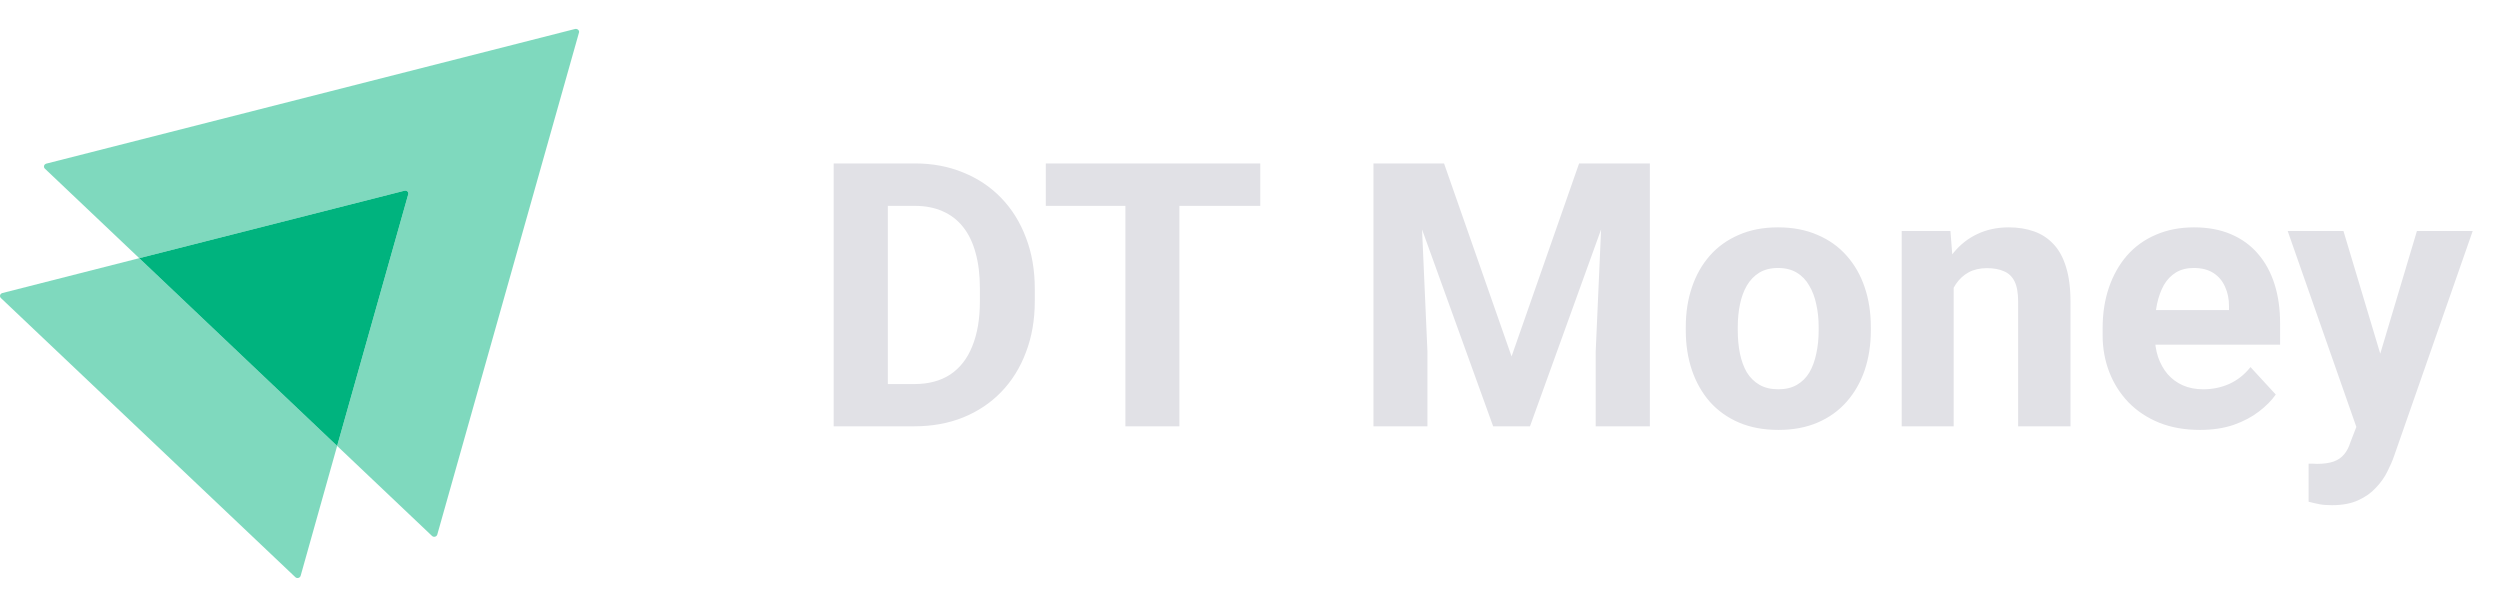
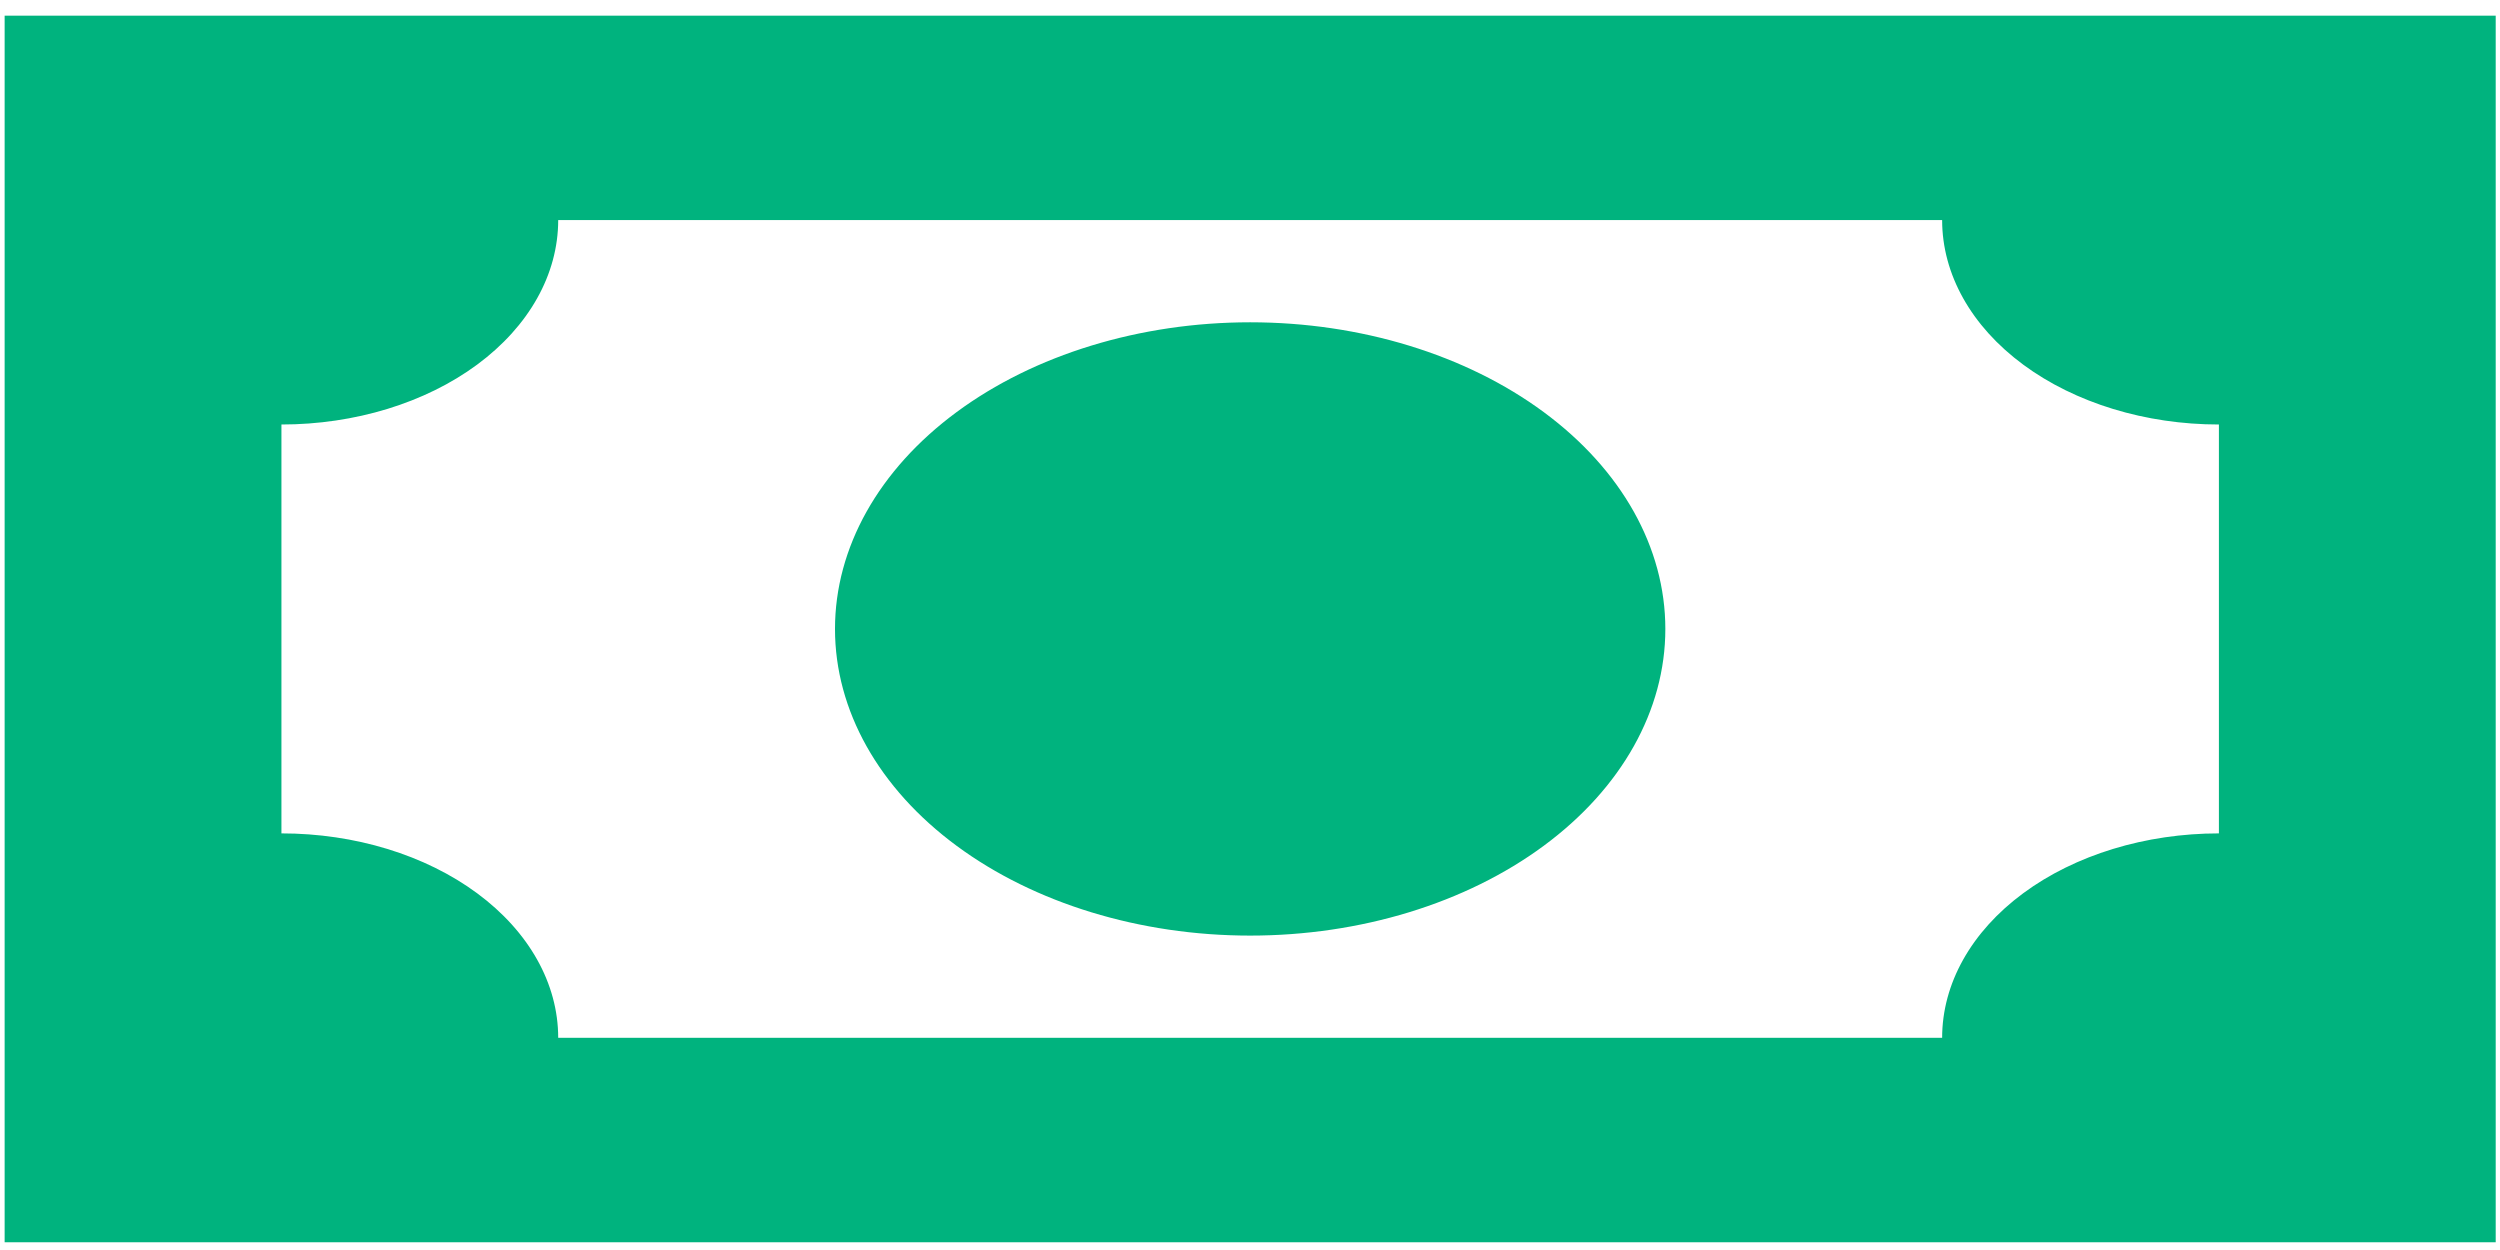
- <svg xmlns="http://www.w3.org/2000/svg" width="173" height="42" viewBox="0 0 173 42" fill="none">
-   <path opacity="0.5" d="M40.065 2.257L30.26 36.992C30.21 37.149 30.011 37.197 29.895 37.086L23.33 30.858L28.249 13.451C28.299 13.294 28.149 13.152 27.983 13.199L9.636 17.866L3.105 11.67C2.989 11.559 3.039 11.37 3.205 11.323L39.799 2.004C39.965 1.973 40.115 2.115 40.065 2.257Z" fill="#00B37E" />
-   <path opacity="0.5" d="M23.33 30.858L20.804 39.845C20.754 40.003 20.554 40.05 20.438 39.94L0.063 20.625C-0.053 20.515 -0.003 20.326 0.163 20.278L9.636 17.866L23.33 30.858Z" fill="#00B37E" />
-   <path d="M28.248 13.451L23.329 30.858L9.635 17.866L27.983 13.199C28.149 13.152 28.298 13.293 28.248 13.451Z" fill="#00B37E" />
-   <path d="M63.274 29.5H59.314L59.339 26.577H63.274C64.257 26.577 65.086 26.356 65.76 25.915C66.435 25.465 66.943 24.811 67.284 23.953C67.634 23.095 67.809 22.058 67.809 20.843V19.956C67.809 19.023 67.709 18.202 67.509 17.494C67.318 16.787 67.03 16.191 66.647 15.708C66.264 15.225 65.793 14.863 65.236 14.621C64.677 14.371 64.036 14.246 63.312 14.246H59.239V11.31H63.312C64.528 11.31 65.639 11.519 66.647 11.935C67.663 12.343 68.542 12.93 69.283 13.697C70.024 14.463 70.595 15.379 70.995 16.445C71.403 17.503 71.607 18.681 71.607 19.98V20.843C71.607 22.133 71.403 23.312 70.995 24.378C70.595 25.444 70.024 26.36 69.283 27.126C68.55 27.884 67.672 28.471 66.647 28.888C65.631 29.296 64.507 29.5 63.274 29.5ZM61.438 11.31V29.5H57.69V11.31H61.438ZM81.614 11.31V29.5H77.878V11.31H81.614ZM87.21 11.31V14.246H72.369V11.31H87.21ZM96.755 11.31H99.928L104.6 24.665L109.273 11.31H112.446L105.875 29.5H103.326L96.755 11.31ZM95.043 11.31H98.204L98.779 24.328V29.5H95.043V11.31ZM110.997 11.31H114.17V29.5H110.422V24.328L110.997 11.31ZM116.656 22.879V22.616C116.656 21.625 116.798 20.713 117.081 19.881C117.364 19.039 117.776 18.311 118.318 17.694C118.859 17.078 119.525 16.599 120.316 16.258C121.108 15.908 122.015 15.733 123.04 15.733C124.064 15.733 124.976 15.908 125.776 16.258C126.575 16.599 127.246 17.078 127.787 17.694C128.337 18.311 128.753 19.039 129.036 19.881C129.32 20.713 129.461 21.625 129.461 22.616V22.879C129.461 23.862 129.32 24.773 129.036 25.615C128.753 26.448 128.337 27.176 127.787 27.801C127.246 28.417 126.579 28.896 125.788 29.238C124.997 29.579 124.089 29.75 123.065 29.75C122.04 29.75 121.128 29.579 120.329 29.238C119.538 28.896 118.867 28.417 118.318 27.801C117.776 27.176 117.364 26.448 117.081 25.615C116.798 24.773 116.656 23.862 116.656 22.879ZM120.254 22.616V22.879C120.254 23.445 120.304 23.974 120.404 24.465C120.504 24.957 120.662 25.39 120.879 25.765C121.103 26.131 121.395 26.418 121.753 26.627C122.111 26.835 122.548 26.939 123.065 26.939C123.565 26.939 123.993 26.835 124.352 26.627C124.71 26.418 124.997 26.131 125.214 25.765C125.43 25.39 125.588 24.957 125.688 24.465C125.797 23.974 125.851 23.445 125.851 22.879V22.616C125.851 22.067 125.797 21.55 125.688 21.067C125.588 20.576 125.426 20.143 125.201 19.768C124.985 19.385 124.697 19.085 124.339 18.869C123.981 18.652 123.548 18.544 123.04 18.544C122.532 18.544 122.099 18.652 121.741 18.869C121.391 19.085 121.103 19.385 120.879 19.768C120.662 20.143 120.504 20.576 120.404 21.067C120.304 21.55 120.254 22.067 120.254 22.616ZM135.195 18.869V29.5H131.597V15.983H134.97L135.195 18.869ZM134.671 22.267H133.696C133.696 21.267 133.825 20.368 134.084 19.568C134.342 18.76 134.704 18.073 135.17 17.507C135.637 16.932 136.191 16.495 136.832 16.195C137.482 15.887 138.206 15.733 139.006 15.733C139.639 15.733 140.217 15.825 140.742 16.008C141.267 16.191 141.717 16.483 142.091 16.882C142.475 17.282 142.766 17.811 142.966 18.469C143.174 19.127 143.278 19.93 143.278 20.88V29.5H139.655V20.867C139.655 20.268 139.572 19.801 139.405 19.468C139.239 19.135 138.993 18.902 138.668 18.769C138.352 18.627 137.96 18.556 137.494 18.556C137.011 18.556 136.59 18.652 136.232 18.844C135.882 19.035 135.591 19.302 135.358 19.643C135.133 19.976 134.962 20.368 134.846 20.817C134.729 21.267 134.671 21.75 134.671 22.267ZM152.236 29.75C151.186 29.75 150.245 29.583 149.412 29.25C148.579 28.909 147.871 28.438 147.288 27.838C146.714 27.239 146.272 26.543 145.964 25.752C145.656 24.953 145.502 24.103 145.502 23.204V22.704C145.502 21.68 145.648 20.742 145.939 19.893C146.231 19.044 146.647 18.306 147.188 17.682C147.738 17.057 148.404 16.578 149.187 16.245C149.97 15.904 150.853 15.733 151.836 15.733C152.794 15.733 153.643 15.891 154.384 16.208C155.126 16.524 155.746 16.974 156.246 17.557C156.754 18.14 157.137 18.839 157.395 19.656C157.653 20.463 157.782 21.363 157.782 22.354V23.853H147.039V21.455H154.247V21.18C154.247 20.68 154.155 20.235 153.972 19.843C153.797 19.443 153.531 19.127 153.173 18.894C152.814 18.66 152.356 18.544 151.798 18.544C151.324 18.544 150.916 18.648 150.574 18.856C150.233 19.064 149.954 19.356 149.737 19.731C149.529 20.105 149.371 20.547 149.262 21.055C149.162 21.555 149.112 22.104 149.112 22.704V23.204C149.112 23.745 149.187 24.245 149.337 24.703C149.495 25.161 149.716 25.556 149.999 25.89C150.291 26.223 150.641 26.481 151.049 26.664C151.465 26.847 151.936 26.939 152.46 26.939C153.11 26.939 153.714 26.814 154.272 26.564C154.838 26.306 155.325 25.919 155.734 25.402L157.483 27.301C157.199 27.709 156.812 28.101 156.321 28.476C155.838 28.85 155.255 29.159 154.572 29.4C153.889 29.633 153.11 29.75 152.236 29.75ZM163.667 27.976L167.252 15.983H171.112L165.678 31.536C165.561 31.878 165.403 32.244 165.203 32.636C165.012 33.027 164.749 33.398 164.416 33.748C164.091 34.106 163.679 34.397 163.179 34.622C162.688 34.847 162.084 34.959 161.368 34.959C161.026 34.959 160.747 34.938 160.531 34.897C160.314 34.855 160.056 34.797 159.756 34.722V32.086C159.848 32.086 159.944 32.086 160.044 32.086C160.144 32.094 160.239 32.099 160.331 32.099C160.806 32.099 161.193 32.044 161.493 31.936C161.793 31.828 162.034 31.661 162.217 31.436C162.401 31.22 162.546 30.937 162.655 30.587L163.667 27.976ZM162.167 15.983L165.103 25.777L165.615 29.587L163.167 29.85L158.307 15.983H162.167Z" fill="#E1E1E6" />
+ <svg xmlns="http://www.w3.org/2000/svg" width="96" height="48" viewBox="0 0 96 48" fill="none">
+   <path d="M0.178 0.601L95.835 0.601V47.703H0.178L0.178 0.601ZM48.006 12.376C52.235 12.376 56.29 13.617 59.28 15.825C62.27 18.033 63.949 21.029 63.949 24.152C63.949 27.275 62.27 30.27 59.28 32.478C56.29 34.687 52.235 35.927 48.006 35.927C43.778 35.927 39.723 34.687 36.733 32.478C33.743 30.27 32.064 27.275 32.064 24.152C32.064 21.029 33.743 18.033 36.733 15.825C39.723 13.617 43.778 12.376 48.006 12.376M21.435 8.451C21.435 10.533 20.315 12.53 18.322 14.002C16.329 15.474 13.625 16.301 10.807 16.301V32.002C13.625 32.002 16.329 32.829 18.322 34.301C20.315 35.773 21.435 37.77 21.435 39.852H74.578C74.578 37.77 75.698 35.773 77.691 34.301C79.684 32.829 82.387 32.002 85.206 32.002V16.301C82.387 16.301 79.684 15.474 77.691 14.002C75.698 12.53 74.578 10.533 74.578 8.451H21.435Z" fill="#00B37E" />
</svg>
